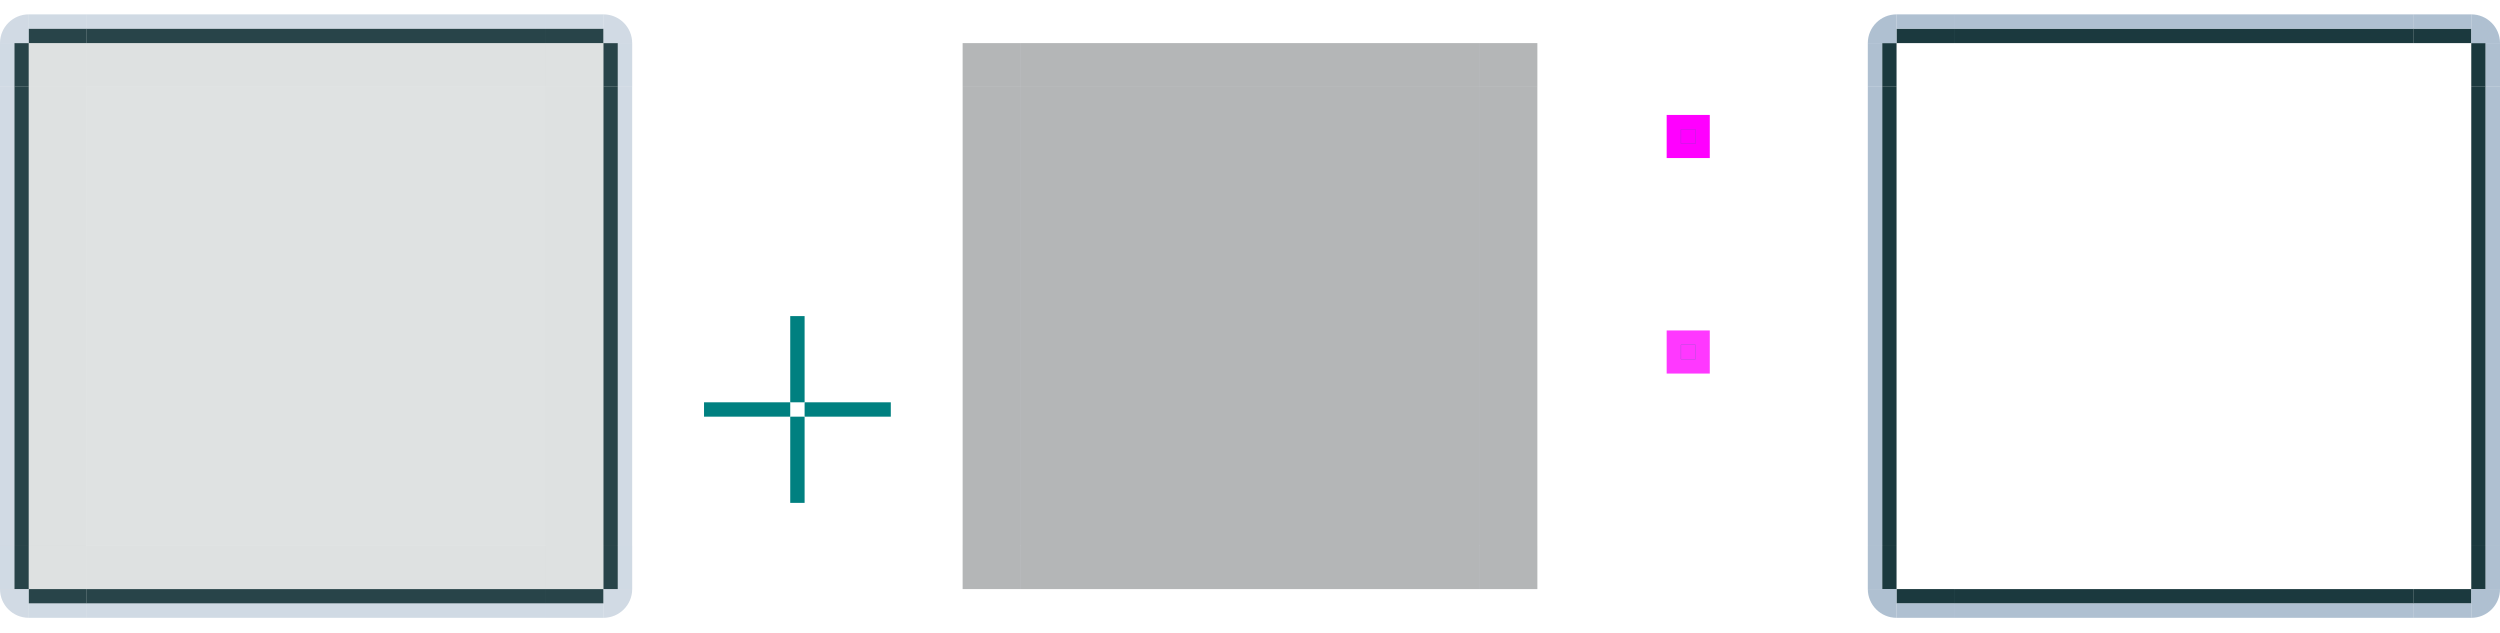
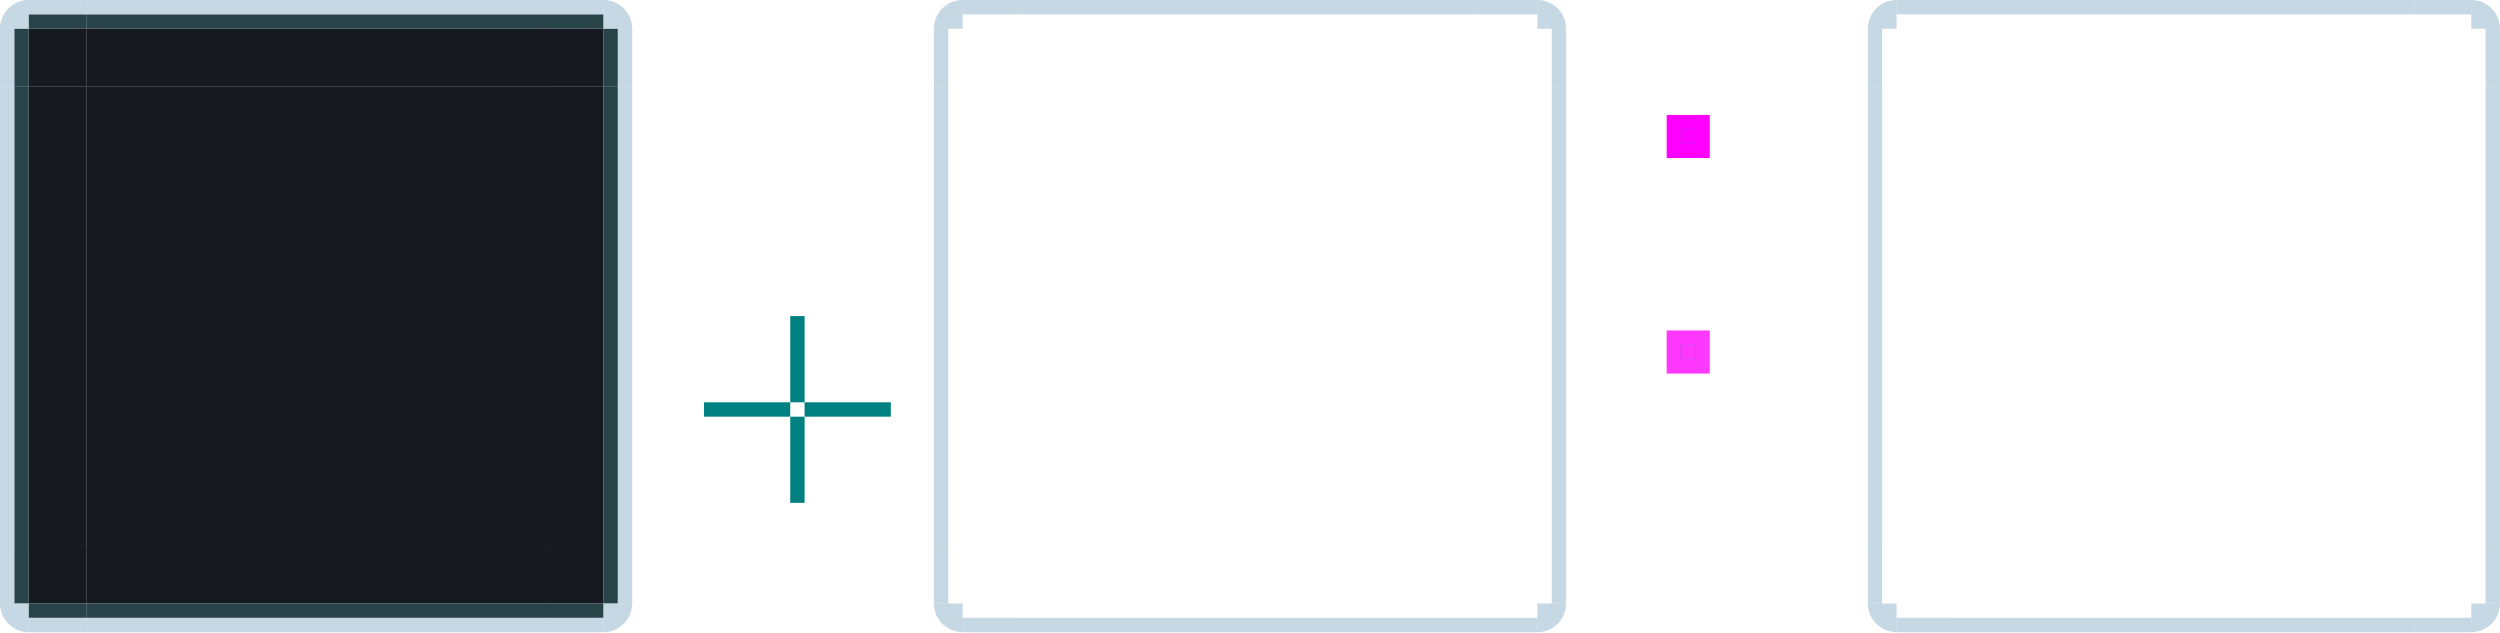
<svg xmlns="http://www.w3.org/2000/svg" xmlns:xlink="http://www.w3.org/1999/xlink" id="svg986" version="1.1" viewBox="0 0 174 44" height="44" width="174">
  <defs id="defs980" />
  <style id="current-color-scheme" type="text/css">
      .ColorScheme-Text {
      }
      .ColorScheme-Background{
      }
      .ColorScheme-Highlight{
      }
      .ColorScheme-ViewText {
      }
      .ColorScheme-ViewBackground{
      }
      .ColorScheme-ViewHover {
      }
      .ColorScheme-ViewFocus{
      }
      .ColorScheme-ButtonText {
      }
      .ColorScheme-ButtonBackground{
      }
      .ColorScheme-ButtonHover {
      }
      .ColorScheme-ButtonFocus{
      }
  </style>
  <g id="layer1" transform="translate(-49.52661,-1058.312)">
    <rect y="1080.312" x="104.527" height="6" width="1" id="base-hint-top-margin" style="opacity:1;fill:#008080;fill-opacity:1;fill-rule:evenodd;stroke:none;stroke-width:0.2;stroke-linecap:square;stroke-linejoin:miter;stroke-miterlimit:4;stroke-dasharray:none;stroke-opacity:1;paint-order:normal" />
    <rect style="opacity:1;fill:#008080;fill-opacity:1;fill-rule:evenodd;stroke:none;stroke-width:0.2;stroke-linecap:square;stroke-linejoin:miter;stroke-miterlimit:4;stroke-dasharray:none;stroke-opacity:1;paint-order:normal" id="base-hint-bottom-margin" width="1" height="6" x="104.527" y="1087.312" />
    <rect y="1086.312" x="105.527" height="1" width="6" id="base-hint-right-margin" style="opacity:1;fill:#008080;fill-opacity:1;fill-rule:evenodd;stroke:none;stroke-width:0.2;stroke-linecap:square;stroke-linejoin:miter;stroke-miterlimit:4;stroke-dasharray:none;stroke-opacity:1;paint-order:normal" />
    <rect style="opacity:1;fill:#008080;fill-opacity:1;fill-rule:evenodd;stroke:none;stroke-width:0.2;stroke-linecap:square;stroke-linejoin:miter;stroke-miterlimit:4;stroke-dasharray:none;stroke-opacity:1;paint-order:normal" id="base-hint-left-margin" width="6" height="1" x="98.527" y="1086.312" />
-     <rect y="1064.312" x="120.527" height="32" width="32" id="focus-center" style="opacity:0.3;fill:#040a0e;fill-opacity:1;stroke:none;stroke-width:1;stroke-linecap:round;stroke-miterlimit:4;stroke-dasharray:none;stroke-opacity:1" />
+     <rect y="1064.312" x="120.527" height="32" width="32" id="focus-center" style="opacity:0.3;fill:none;fill-opacity:1;stroke:none;stroke-width:1;stroke-linecap:round;stroke-miterlimit:4;stroke-dasharray:none;stroke-opacity:1" />
    <rect y="1064.312" x="185.527" height="32" width="32" id="hover-center" style="opacity:1;fill:none;fill-opacity:1;stroke:none;stroke-width:1;stroke-linecap:round;stroke-miterlimit:4;stroke-dasharray:none;stroke-opacity:1" />
    <g id="g77975" transform="translate(-16.00001,28.00002)">
      <rect style="fill:#ff00ff;fill-opacity:1;stroke:none;stroke-width:0.725;stroke-opacity:0.939" id="rect77968" width="3" height="3" x="181.527" y="1038.312" />
      <rect y="1039.312" x="182.527" height="0.01" width="1" id="focus-hint-top-margin" style="opacity:1;fill:#008080;fill-opacity:1;fill-rule:evenodd;stroke:none;stroke-width:0.014;stroke-linecap:square;stroke-linejoin:miter;stroke-miterlimit:4;stroke-dasharray:none;stroke-opacity:1;paint-order:normal" />
      <rect style="opacity:1;fill:#008080;fill-opacity:1;fill-rule:evenodd;stroke:none;stroke-width:0.014;stroke-linecap:square;stroke-linejoin:miter;stroke-miterlimit:4;stroke-dasharray:none;stroke-opacity:1;paint-order:normal" id="focus-hint-bottom-margin" width="1" height="0.01" x="182.527" y="1040.312" />
      <rect y="1039.312" x="183.527" height="1" width="0.01" id="focus-hint-right-margin" style="opacity:1;fill:#008080;fill-opacity:1;fill-rule:evenodd;stroke:none;stroke-width:0.014;stroke-linecap:square;stroke-linejoin:miter;stroke-miterlimit:4;stroke-dasharray:none;stroke-opacity:1;paint-order:normal" />
      <rect style="opacity:1;fill:#008080;fill-opacity:1;fill-rule:evenodd;stroke:none;stroke-width:0.014;stroke-linecap:square;stroke-linejoin:miter;stroke-miterlimit:4;stroke-dasharray:none;stroke-opacity:1;paint-order:normal" id="focus-hint-left-margin" width="0.01" height="1" x="182.517" y="1039.312" />
    </g>
-     <rect style="opacity:1;fill:#12262a;fill-opacity:0.136;stroke:none;stroke-width:3;stroke-miterlimit:4;stroke-dasharray:none;stroke-opacity:1" id="base-center" width="32" height="32" x="55.527" y="1064.312" />
+     <rect style="opacity:1;fill:#161920;fill-opacity:1;stroke:none;stroke-width:3;stroke-miterlimit:4;stroke-dasharray:none;stroke-opacity:1" id="base-center" width="32" height="32" x="55.527" y="1064.312" />
    <g style="stroke-width:2" transform="matrix(0.9999979,0,0,-0.2499816,-566.472,1382.419)" id="g1664" />
    <g id="g77748" transform="translate(-44.00001,38)">
      <rect style="fill:#ff00ff;fill-opacity:0.781;stroke:none;stroke-width:1.196;stroke-opacity:0.939" id="rect76964" width="3" height="3" x="209.527" y="1043.312" />
      <rect y="1044.302" x="210.527" height="0.01" width="1" id="hover-hint-top-margin" style="opacity:1;fill:#008080;fill-opacity:1;fill-rule:evenodd;stroke:none;stroke-width:0.014;stroke-linecap:square;stroke-linejoin:miter;stroke-miterlimit:4;stroke-dasharray:none;stroke-opacity:1;paint-order:normal" />
      <rect y="1045.312" x="210.527" height="0.01" width="1" id="hover-hint-bottom-margin" style="opacity:1;fill:#008080;fill-opacity:1;fill-rule:evenodd;stroke:none;stroke-width:0.014;stroke-linecap:square;stroke-linejoin:miter;stroke-miterlimit:4;stroke-dasharray:none;stroke-opacity:1;paint-order:normal" />
      <rect y="1044.312" x="210.517" height="1" width="0.01" id="hover-hint-left-margin" style="opacity:1;fill:#008080;fill-opacity:1;fill-rule:evenodd;stroke:none;stroke-width:0.014;stroke-linecap:square;stroke-linejoin:miter;stroke-miterlimit:4;stroke-dasharray:none;stroke-opacity:1;paint-order:normal" />
      <rect y="1044.312" x="211.527" height="1" width="0.01" id="hover-hint-right-margin" style="opacity:1;fill:#008080;fill-opacity:1;fill-rule:evenodd;stroke:none;stroke-width:0.014;stroke-linecap:square;stroke-linejoin:miter;stroke-miterlimit:4;stroke-dasharray:none;stroke-opacity:1;paint-order:normal" />
    </g>
    <g id="base-top" transform="translate(-4.000001,23.00007)">
-       <rect style="fill:#12262a;fill-opacity:0.137;stroke:none;stroke-width:2.598;stroke-miterlimit:4;stroke-dasharray:none;stroke-opacity:1" id="rect1654" width="32" height="3" x="59.527" y="1038.312" />
-       <rect style="fill:#1b393e;fill-opacity:0.94;stroke:none;stroke-width:3;stroke-miterlimit:4;stroke-dasharray:none;stroke-opacity:1" id="rect1666" width="32" height="1" x="59.527" y="1037.312" />
-       <rect y="1036.312" x="59.527" height="1" width="32" id="rect1672" style="fill:#a2b5c9;fill-opacity:0.503;stroke:none;stroke-width:3;stroke-miterlimit:4;stroke-dasharray:none;stroke-opacity:1" />
+       <rect style="fill:#161920;fill-opacity:1;stroke:none;stroke-width:2.598;stroke-miterlimit:4;stroke-dasharray:none;stroke-opacity:1" id="rect1654" width="32" height="4" x="59.527" y="1037.312" />
+       <rect style="fill:#1b393e;fill-opacity:0.94;stroke:none;stroke-width:3;stroke-miterlimit:4;stroke-dasharray:none;stroke-opacity:1" id="rect1666" width="32" height="1" x="59.527" y="1036.312" />
+       <rect y="1035.312" x="59.527" height="1" width="32" id="rect1672" style="fill:#8eb2c8;fill-opacity:0.502;stroke:none;stroke-width:3;stroke-miterlimit:4;stroke-dasharray:none;stroke-opacity:1" />
      <rect y="1035.312" x="59.527" height="1" width="32" id="rect1002" style="fill:none;fill-opacity:0.695;stroke:none;stroke-width:3;stroke-miterlimit:4;stroke-dasharray:none;stroke-opacity:1" />
    </g>
    <use x="0" y="0" xlink:href="#base-top" id="base-bottom" transform="matrix(1,0,0,-1,3.8012696e-6,2160.625)" />
    <g id="base-right" transform="rotate(90,62.02657,1066.812)">
-       <rect style="fill:#12262a;fill-opacity:0.137;stroke:none;stroke-width:3;stroke-miterlimit:4;stroke-dasharray:none;stroke-opacity:1" id="rect1673" width="32" height="4" x="59.527" y="1037.312" />
+       <rect style="fill:#161920;fill-opacity:1;stroke:none;stroke-width:3;stroke-miterlimit:4;stroke-dasharray:none;stroke-opacity:1" id="rect1673" width="32" height="4" x="59.527" y="1037.312" />
      <rect y="1036.312" x="59.527" height="1" width="32" id="rect1677" style="fill:#1b393e;fill-opacity:0.94;stroke:none;stroke-width:3;stroke-miterlimit:4;stroke-dasharray:none;stroke-opacity:1" />
-       <rect y="1035.312" x="59.527" height="1" width="32" id="rect1679" style="fill:#a2b5c9;fill-opacity:0.499;stroke:none;stroke-width:3;stroke-miterlimit:4;stroke-dasharray:none;stroke-opacity:1" />
+       <rect y="1035.312" x="59.527" height="1" width="32" id="rect1679" style="fill:#8eb2c8;fill-opacity:0.498;stroke:none;stroke-width:3;stroke-miterlimit:4;stroke-dasharray:none;stroke-opacity:1" />
    </g>
    <use x="0" y="0" xlink:href="#base-right" id="base-left" transform="matrix(-1,0,0,1,143.0532,5.6005865e-7)" />
    <g id="base-topright">
      <rect style="fill:none;fill-opacity:0.216;stroke:none;stroke-width:4.5;stroke-linecap:round;stroke-miterlimit:4;stroke-dasharray:none;stroke-opacity:1" id="rect2055" width="6" height="6" x="-93.527" y="1058.312" transform="scale(-1,1)" />
-       <rect style="fill:#12262a;fill-opacity:0.137;stroke:none;stroke-width:2.598;stroke-linecap:round;stroke-miterlimit:4;stroke-dasharray:none;stroke-opacity:1" id="rect1864" width="4" height="3" x="-91.527" y="1061.312" transform="scale(-1,1)" />
-       <rect style="fill:#1b393e;fill-opacity:0.94;stroke:none;stroke-width:3;stroke-linecap:round;stroke-miterlimit:4;stroke-dasharray:none;stroke-opacity:1" id="rect1872" width="4" height="1" x="-91.527" y="1060.312" transform="scale(-1,1)" />
-       <rect y="1059.312" x="-91.527" height="1" width="4" id="rect1874" style="fill:#a2b5c9;fill-opacity:0.503;stroke:none;stroke-width:3;stroke-linecap:round;stroke-miterlimit:4;stroke-dasharray:none;stroke-opacity:1" transform="scale(-1,1)" />
-       <rect y="91.527" x="1061.312" height="1" width="3" id="rect1876" style="fill:#1b393e;fill-opacity:0.94;stroke:none;stroke-width:2.598;stroke-linecap:round;stroke-miterlimit:4;stroke-dasharray:none;stroke-opacity:1" transform="matrix(0,1,1,0,0,0)" />
-       <rect transform="matrix(0,1,1,0,0,0)" style="fill:#a2b5c9;fill-opacity:0.503;stroke:none;stroke-width:2.598;stroke-linecap:round;stroke-miterlimit:4;stroke-dasharray:none;stroke-opacity:1" id="rect1880" width="3" height="1" x="1061.312" y="92.527" />
-       <path style="fill:#a2b5c9;fill-opacity:0.499;stroke:none;stroke-width:3.323;stroke-opacity:0.719" id="path1987" d="m 91.527,1059.312 a 2,2 0 0 1 2,2 h -2 z" />
+       <rect style="fill:#161920;fill-opacity:1;stroke:none;stroke-width:2.598;stroke-linecap:round;stroke-miterlimit:4;stroke-dasharray:none;stroke-opacity:1" id="rect1864" width="4" height="4" x="-91.527" y="1060.312" transform="scale(-1,1)" />
+       <rect style="fill:#1b393e;fill-opacity:0.94;stroke:none;stroke-width:3;stroke-linecap:round;stroke-miterlimit:4;stroke-dasharray:none;stroke-opacity:1" id="rect1872" width="4" height="1" x="-91.527" y="1059.312" transform="scale(-1,1)" />
+       <rect y="1058.312" x="-91.527" height="1" width="4" id="rect1874" style="fill:#8eb2c8;fill-opacity:0.502;stroke:none;stroke-width:3;stroke-linecap:round;stroke-miterlimit:4;stroke-dasharray:none;stroke-opacity:1" transform="scale(-1,1)" />
+       <rect y="91.527" x="1060.312" height="1" width="4" id="rect1876" style="fill:#1b393e;fill-opacity:0.94;stroke:none;stroke-width:2.598;stroke-linecap:round;stroke-miterlimit:4;stroke-dasharray:none;stroke-opacity:1" transform="matrix(0,1,1,0,0,0)" />
+       <rect transform="matrix(0,1,1,0,0,0)" style="fill:#8eb2c8;fill-opacity:0.502;stroke:none;stroke-width:2.598;stroke-linecap:round;stroke-miterlimit:4;stroke-dasharray:none;stroke-opacity:1" id="rect1880" width="4" height="1" x="1060.312" y="92.527" />
+       <path style="fill:#8eb2c8;fill-opacity:0.498;stroke:none;stroke-width:3.323;stroke-opacity:0.719" id="path1987" d="m 91.527,1058.312 a 2,2 0 0 1 2,2 h -2 z" />
    </g>
    <use x="0" y="0" xlink:href="#base-topright" id="base-topleft" transform="matrix(-1,0,0,1,143.0532,7.817096e-5)" />
    <use x="0" y="0" xlink:href="#base-topright" id="base-bottomright" transform="matrix(1,0,0,-1,2.5012696e-6,2160.625)" />
    <use x="0" y="0" xlink:href="#base-topright" id="base-bottomleft" transform="rotate(180,71.5266,1080.312)" />
    <g id="hover-top" transform="translate(126,22.99992)">
      <rect style="fill:none;fill-opacity:0.298;stroke:none;stroke-width:2.598;stroke-miterlimit:4;stroke-dasharray:none;stroke-opacity:1" id="rect6853" width="32" height="3" x="59.527" y="1038.312" />
-       <rect style="fill:#1b393e;fill-opacity:1;stroke:none;stroke-width:3;stroke-miterlimit:4;stroke-dasharray:none;stroke-opacity:1" id="rect6855" width="32" height="1" x="59.527" y="1037.312" />
-       <rect y="1036.312" x="59.527" height="1" width="32" id="rect6857" style="fill:#a2b5c9;fill-opacity:0.848;stroke:none;stroke-width:3;stroke-miterlimit:4;stroke-dasharray:none;stroke-opacity:1" />
+       <rect y="1035.312" x="59.527" height="1" width="32" id="rect6857" style="fill:#8eb2c8;fill-opacity:0.502;stroke:none;stroke-width:3;stroke-miterlimit:4;stroke-dasharray:none;stroke-opacity:1" />
      <rect y="1035.312" x="59.527" height="1" width="32" id="rect6859" style="fill:none;fill-opacity:0.695;stroke:none;stroke-width:3;stroke-miterlimit:4;stroke-dasharray:none;stroke-opacity:1" />
    </g>
    <g id="hover-topright" transform="translate(130,7.817096e-5)">
      <rect style="fill:none;fill-opacity:0.216;stroke:none;stroke-width:4.5;stroke-linecap:round;stroke-miterlimit:4;stroke-dasharray:none;stroke-opacity:1" id="rect6863" width="6" height="6" x="-93.527" y="1058.312" transform="scale(-1,1)" />
      <rect style="fill:none;fill-opacity:0.298;stroke:none;stroke-width:2.598;stroke-linecap:round;stroke-miterlimit:4;stroke-dasharray:none;stroke-opacity:1" id="rect6865" width="4" height="3" x="-91.527" y="1061.312" transform="scale(-1,1)" />
-       <rect style="fill:#1b393e;fill-opacity:1;stroke:none;stroke-width:3;stroke-linecap:round;stroke-miterlimit:4;stroke-dasharray:none;stroke-opacity:1" id="rect6867" width="4" height="1" x="-91.527" y="1060.312" transform="scale(-1,1)" />
-       <rect y="1059.312" x="-91.527" height="1" width="4" id="rect6869" style="fill:#a2b5c9;fill-opacity:0.848;stroke:none;stroke-width:3;stroke-linecap:round;stroke-miterlimit:4;stroke-dasharray:none;stroke-opacity:1" transform="scale(-1,1)" />
-       <rect y="91.527" x="1061.312" height="1" width="3" id="rect6871" style="fill:#1b393e;fill-opacity:1;stroke:none;stroke-width:2.598;stroke-linecap:round;stroke-miterlimit:4;stroke-dasharray:none;stroke-opacity:1" transform="matrix(0,1,1,0,0,0)" />
-       <rect transform="matrix(0,1,1,0,0,0)" style="fill:#a2b5c9;fill-opacity:0.848;stroke:none;stroke-width:2.598;stroke-linecap:round;stroke-miterlimit:4;stroke-dasharray:none;stroke-opacity:1" id="rect6873" width="3" height="1" x="1061.312" y="92.527" />
-       <path style="fill:#a2b5c9;fill-opacity:0.848;stroke:none;stroke-width:3.323;stroke-opacity:0.719" id="path6875" d="m 91.527,1059.312 a 2,2 0 0 1 2,2 h -2 z" />
+       <rect y="1058.312" x="-91.527" height="1" width="4" id="rect6869" style="fill:#8eb2c8;fill-opacity:0.502;stroke:none;stroke-width:3;stroke-linecap:round;stroke-miterlimit:4;stroke-dasharray:none;stroke-opacity:1" transform="scale(-1,1)" />
+       <rect transform="matrix(0,1,1,0,0,0)" style="fill:#8eb2c8;fill-opacity:0.502;stroke:none;stroke-width:2.598;stroke-linecap:round;stroke-miterlimit:4;stroke-dasharray:none;stroke-opacity:1" id="rect6873" width="4" height="1" x="1060.312" y="92.527" />
+       <path style="fill:#8eb2c8;fill-opacity:0.502;stroke:none;stroke-width:3.323;stroke-opacity:0.719" id="path6875" d="m 91.527,1058.312 a 2,2 0 0 1 2,2 h -2 z" />
    </g>
    <use x="0" y="0" xlink:href="#hover-top" id="hover-bottom" transform="matrix(1,0,0,-1,2.5012696e-6,2160.625)" />
    <g id="hover-right" transform="rotate(90,127.0267,1131.812)">
      <rect style="fill:none;fill-opacity:0.298;stroke:none;stroke-width:3;stroke-miterlimit:4;stroke-dasharray:none;stroke-opacity:1" id="rect6887" width="32" height="4" x="59.527" y="1037.312" />
-       <rect y="1036.312" x="59.527" height="1" width="32" id="rect6889" style="fill:#1b393e;fill-opacity:1;stroke:none;stroke-width:3;stroke-miterlimit:4;stroke-dasharray:none;stroke-opacity:1" />
-       <rect y="1035.312" x="59.527" height="1" width="32" id="rect6891" style="fill:#a2b5c9;fill-opacity:0.848;stroke:none;stroke-width:3;stroke-miterlimit:4;stroke-dasharray:none;stroke-opacity:1" />
+       <rect y="1035.312" x="59.527" height="1" width="32" id="rect6891" style="fill:#8eb2c8;fill-opacity:0.502;stroke:none;stroke-width:3;stroke-miterlimit:4;stroke-dasharray:none;stroke-opacity:1" />
    </g>
    <use x="0" y="0" xlink:href="#hover-right" id="hover-left" transform="matrix(-1,0,0,1,403.0533,-3.669873e-5)" />
    <use x="0" y="0" xlink:href="#hover-topright" id="hover-topleft" transform="matrix(-1,0,0,1,403.0532,-3.9100647e-5)" />
    <use x="0" y="0" xlink:href="#hover-topright" id="hover-bottomright" transform="matrix(1,0,0,-1,2.5012696e-6,2160.625)" />
    <use x="0" y="0" xlink:href="#hover-topright" id="hover-bottomleft" transform="rotate(180,201.5266,1080.312)" />
-     <g id="focus-top" style="opacity:0.3">
-       <rect y="1058.312" x="120.527" height="3" width="32" id="rect10216" style="opacity:1;fill:none;fill-opacity:1;stroke:none;stroke-width:0.306;stroke-linecap:round;stroke-miterlimit:4;stroke-dasharray:none;stroke-opacity:1" />
-       <rect y="1061.312" x="120.527" height="3" width="32" id="rect10218" style="opacity:1;fill:#040a0e;fill-opacity:1;stroke:none;stroke-width:0.306;stroke-linecap:round;stroke-miterlimit:4;stroke-dasharray:none;stroke-opacity:1" />
+     <g id="focus-top" transform="translate(61,23.00004)">
+       <rect style="fill:none;fill-opacity:0.298;stroke:none;stroke-width:2.598;stroke-miterlimit:4;stroke-dasharray:none;stroke-opacity:1" id="rect28452" width="32" height="3" x="59.527" y="1038.312" />
+       <rect y="1035.312" x="59.527" height="1" width="32" id="rect28454" style="fill:#8eb2c8;fill-opacity:0.502;stroke:none;stroke-width:3;stroke-miterlimit:4;stroke-dasharray:none;stroke-opacity:1" />
+       <rect y="1035.312" x="59.527" height="1" width="32" id="rect28456" style="fill:none;fill-opacity:0.695;stroke:none;stroke-width:3;stroke-miterlimit:4;stroke-dasharray:none;stroke-opacity:1" />
    </g>
-     <g id="focus-right" transform="rotate(90,136.5266,1080.312)" style="opacity:0.3">
-       <rect y="1058.312" x="120.527" height="2" width="32" id="rect10226" style="opacity:1;fill:none;fill-opacity:1;stroke:none;stroke-width:0.25;stroke-linecap:round;stroke-miterlimit:4;stroke-dasharray:none;stroke-opacity:1" />
-       <rect y="1060.312" x="120.527" height="4" width="32" id="rect10228" style="opacity:1;fill:#040a0e;fill-opacity:1;stroke:none;stroke-width:0.354;stroke-linecap:round;stroke-miterlimit:4;stroke-dasharray:none;stroke-opacity:1" />
+     <g id="focus-right" transform="rotate(90,94.52658,1099.312)">
+       <rect style="fill:none;fill-opacity:0.298;stroke:none;stroke-width:3;stroke-miterlimit:4;stroke-dasharray:none;stroke-opacity:1" id="rect28551" width="32" height="4" x="59.527" y="1037.312" />
+       <rect y="1035.312" x="59.527" height="1" width="32" id="rect28553" style="fill:#8eb2c8;fill-opacity:0.502;stroke:none;stroke-width:3;stroke-miterlimit:4;stroke-dasharray:none;stroke-opacity:1" />
    </g>
-     <use x="0" y="0" xlink:href="#focus-right" id="focus-left" transform="matrix(-1,0,0,1,273.0532,7.1159668e-6)" />
-     <g id="focus-topright" style="opacity:0.3">
-       <rect y="1058.312" x="152.527" height="6" width="6" id="rect10321" style="opacity:1;fill:none;fill-opacity:1;stroke:none;stroke-width:0.188;stroke-linecap:round;stroke-miterlimit:4;stroke-dasharray:none;stroke-opacity:1" />
-       <rect y="1061.312" x="152.527" height="3" width="4" id="rect10323" style="opacity:1;fill:#040a0e;fill-opacity:1;stroke:none;stroke-width:0.108;stroke-linecap:round;stroke-miterlimit:4;stroke-dasharray:none;stroke-opacity:1" />
+     <use x="0" y="0" xlink:href="#focus-top" id="focus-bottom" transform="matrix(1,0,0,-1,-3.1342769e-7,2160.625)" />
+     <use x="0" y="0" xlink:href="#focus-right" id="focus-left" transform="matrix(-1,0,0,1,273.0532,-1.6987306e-6)" />
+     <g id="focus-topright" transform="translate(65,3.9070313e-5)">
+       <rect style="fill:none;fill-opacity:0.216;stroke:none;stroke-width:4.5;stroke-linecap:round;stroke-miterlimit:4;stroke-dasharray:none;stroke-opacity:1" id="rect28749" width="6" height="6" x="-93.527" y="1058.312" transform="scale(-1,1)" />
+       <rect style="fill:none;fill-opacity:0.298;stroke:none;stroke-width:2.598;stroke-linecap:round;stroke-miterlimit:4;stroke-dasharray:none;stroke-opacity:1" id="rect28751" width="4" height="3" x="-91.527" y="1061.312" transform="scale(-1,1)" />
+       <rect y="1058.312" x="-91.527" height="1" width="4" id="rect28753" style="fill:#8eb2c8;fill-opacity:0.502;stroke:none;stroke-width:3;stroke-linecap:round;stroke-miterlimit:4;stroke-dasharray:none;stroke-opacity:1" transform="scale(-1,1)" />
+       <rect transform="matrix(0,1,1,0,0,0)" style="fill:#8eb2c8;fill-opacity:0.502;stroke:none;stroke-width:2.598;stroke-linecap:round;stroke-miterlimit:4;stroke-dasharray:none;stroke-opacity:1" id="rect28755" width="4" height="1" x="1060.312" y="92.527" />
+       <path style="fill:#8eb2c8;fill-opacity:0.502;stroke:none;stroke-width:3.323;stroke-opacity:0.719" id="path28757" d="m 91.527,1058.312 a 2,2 0 0 1 2,2 h -2 z" />
    </g>
-     <use x="0" y="0" xlink:href="#focus-topright" id="focus-topleft" transform="matrix(-1,0,0,1,273.0532,3.9070313e-5)" />
-     <use x="0" y="0" xlink:href="#focus-topright" id="focus-bottomright" transform="matrix(1,0,0,-1,-5.128125e-6,2160.625)" />
+     <use x="0" y="0" xlink:href="#focus-topright" id="focus-topleft" transform="matrix(-1,0,0,1,273.0532,0)" />
+     <use x="0" y="0" xlink:href="#focus-topright" id="focus-bottomright" transform="matrix(1,0,0,-1,-4.9873043e-7,2160.625)" />
    <use x="0" y="0" xlink:href="#focus-topright" id="focus-bottomleft" transform="rotate(180,136.5266,1080.312)" />
-     <g id="g21296" transform="matrix(1,0,0,-1,2.5012691e-6,2160.625)" style="opacity:0.3">
-       <rect y="1058.312" x="120.527" height="3" width="32" id="rect21292" style="opacity:1;fill:none;fill-opacity:1;stroke:none;stroke-width:0.306;stroke-linecap:round;stroke-miterlimit:4;stroke-dasharray:none;stroke-opacity:1" />
-       <rect y="1061.312" x="120.527" height="3" width="32" id="rect21294" style="opacity:1;fill:#040a0e;fill-opacity:1;stroke:none;stroke-width:0.306;stroke-linecap:round;stroke-miterlimit:4;stroke-dasharray:none;stroke-opacity:1" />
-     </g>
  </g>
</svg>
